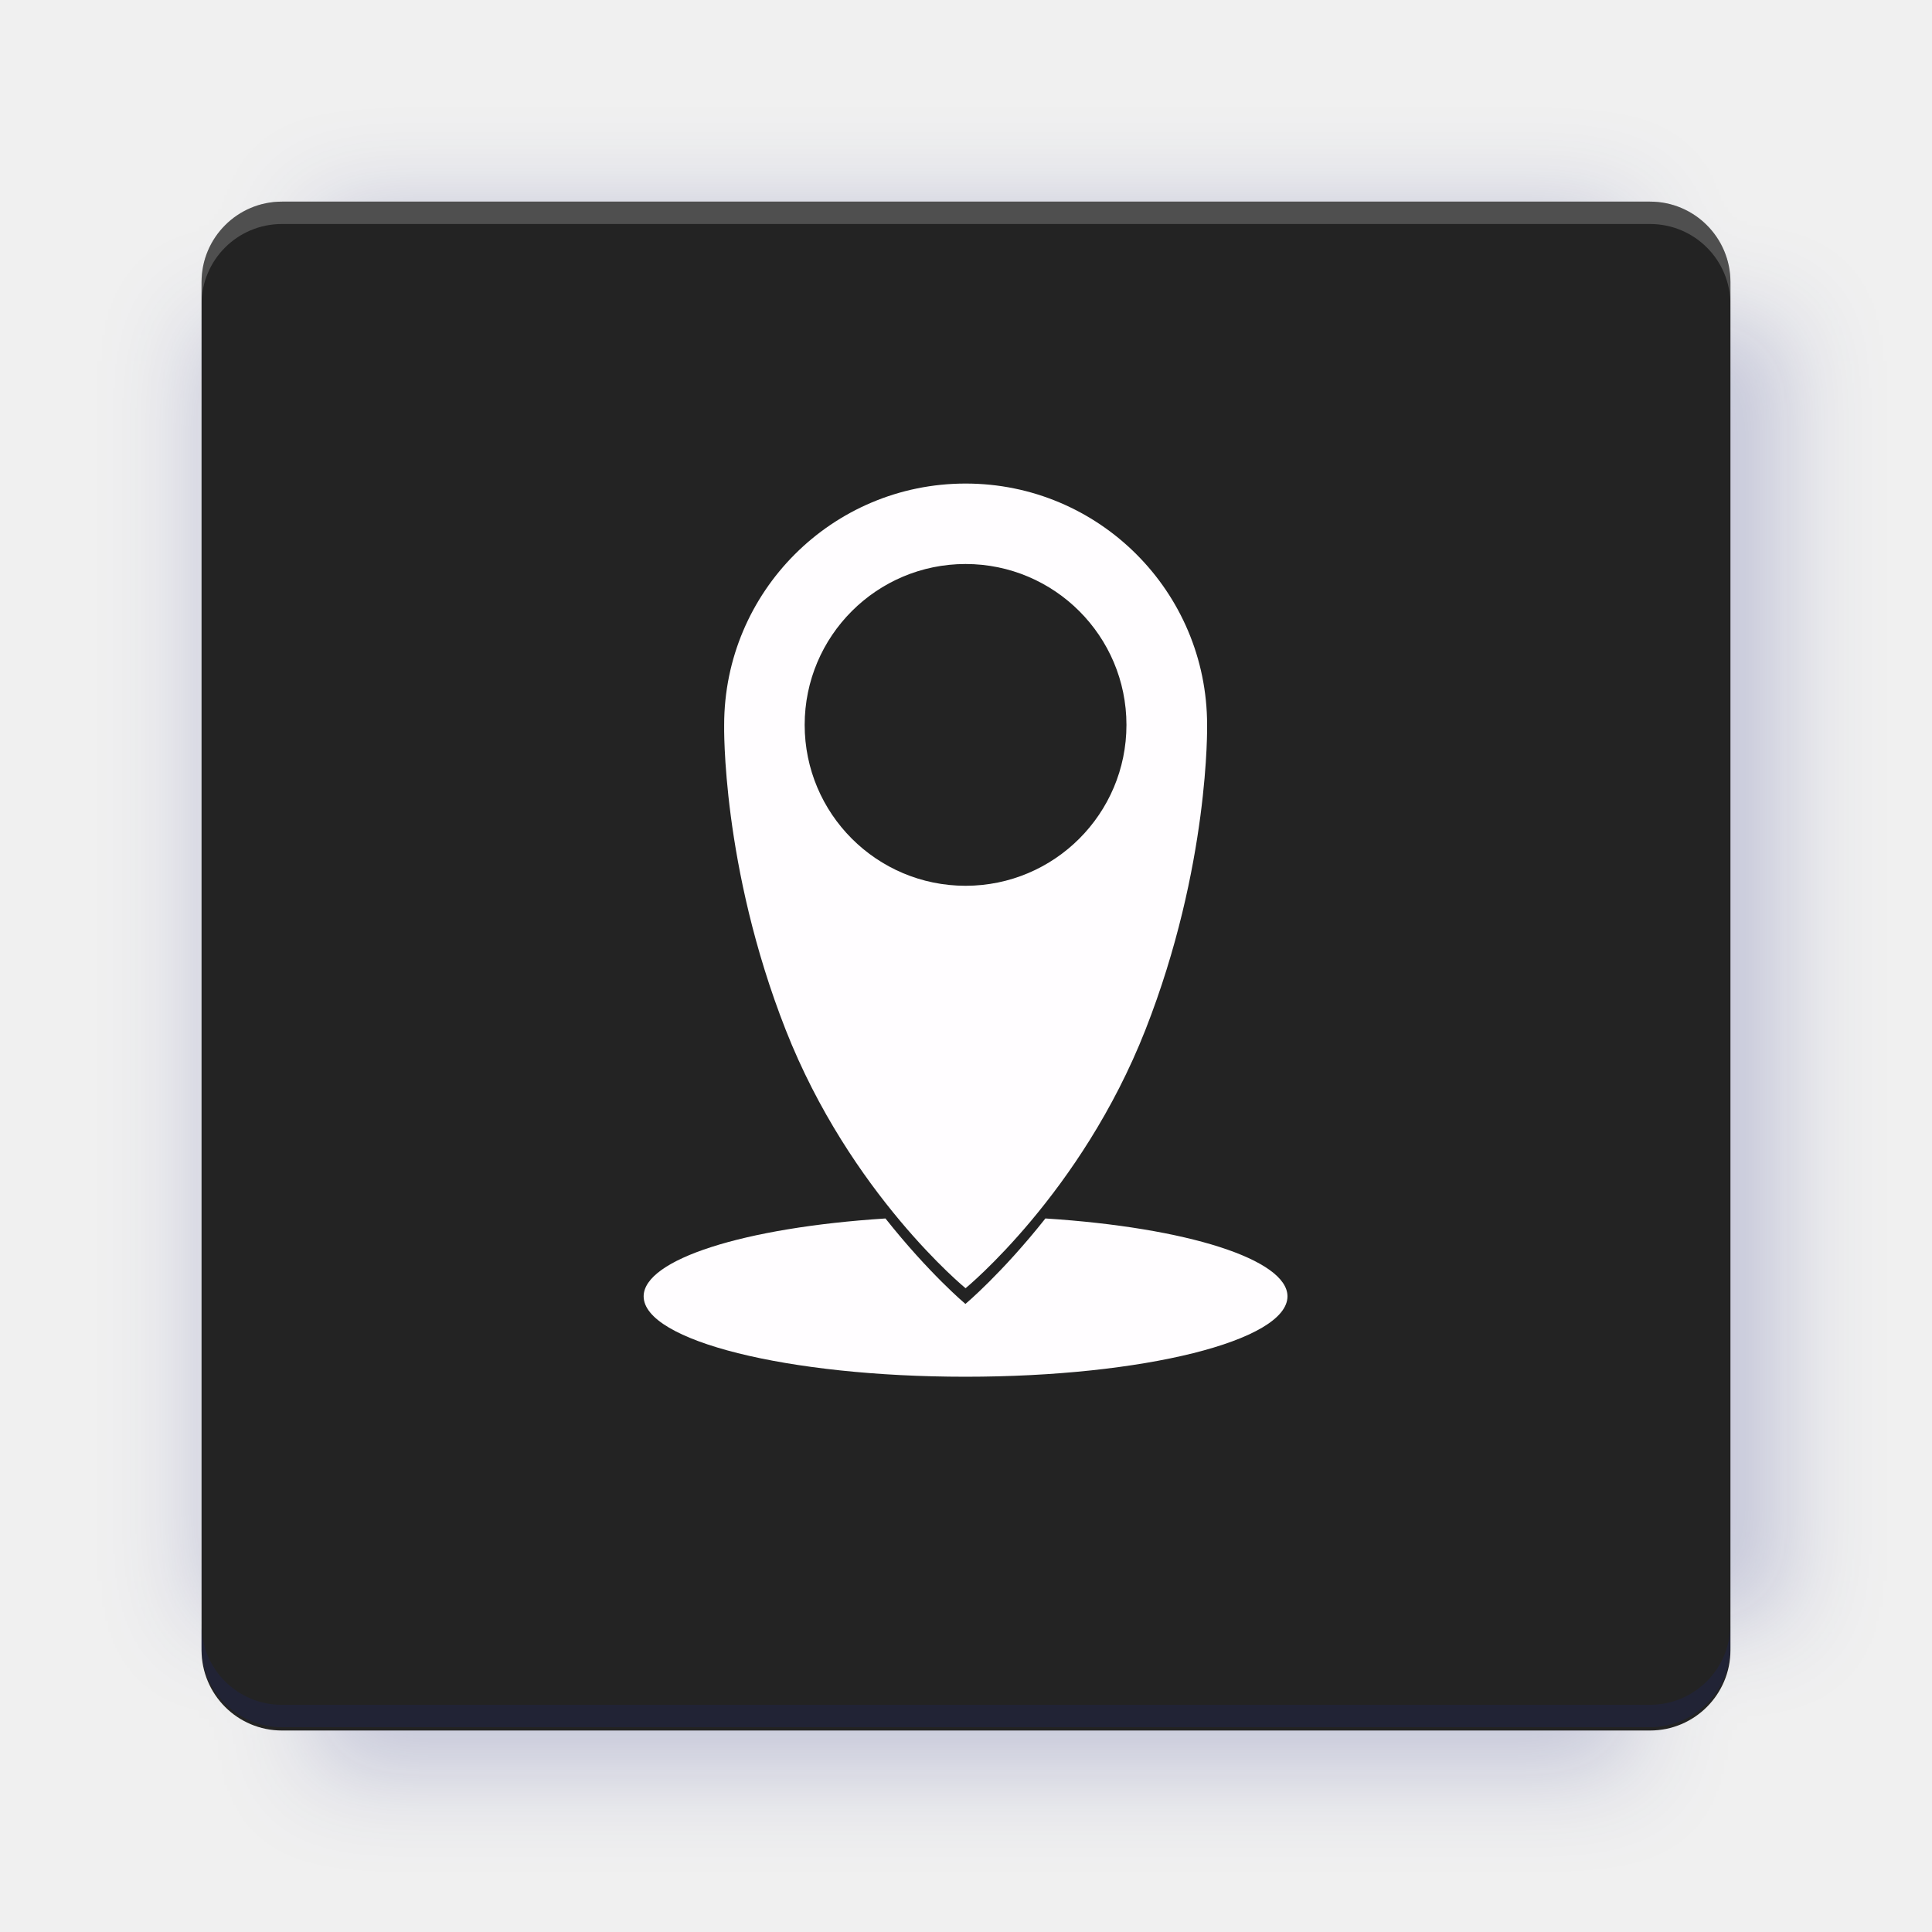
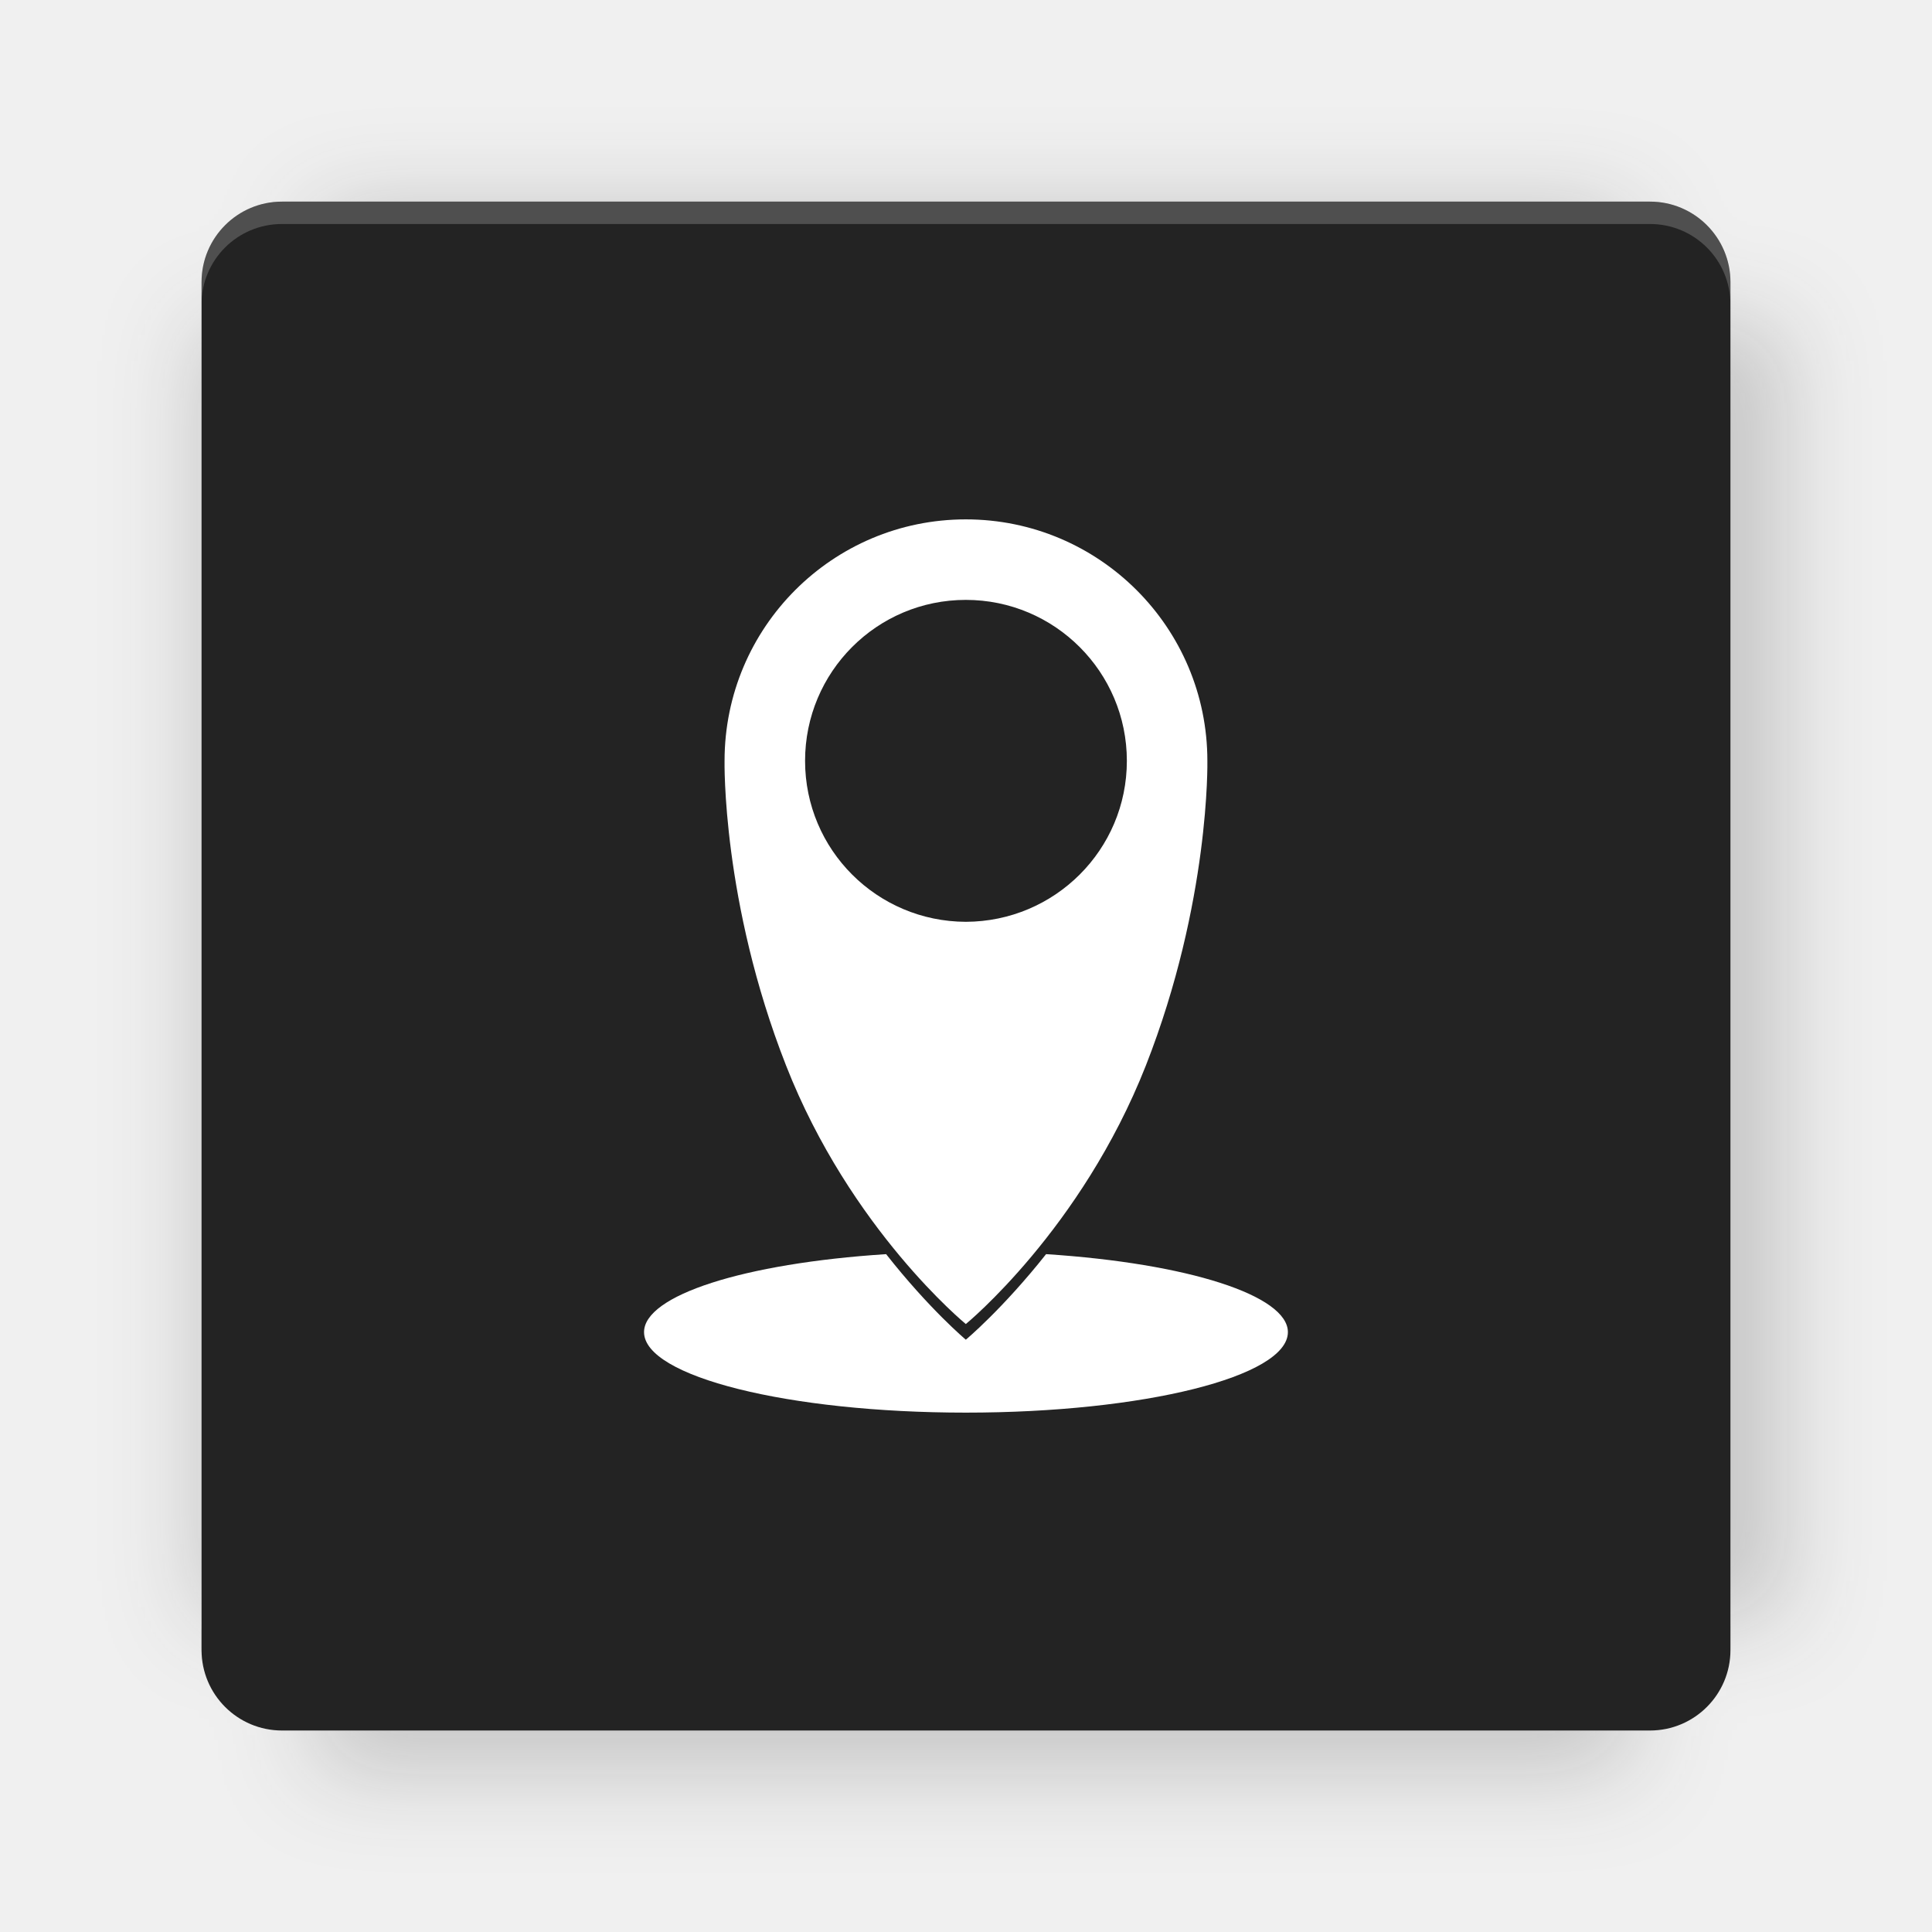
<svg xmlns="http://www.w3.org/2000/svg" version="1.1" viewBox="0 0 28.747 28.747">
  <defs>
    <filter id="filter6206-7" color-interpolation-filters="sRGB">
      <feGaussianBlur stdDeviation="0.658" />
    </filter>
  </defs>
  <g transform="translate(0 -1093.8)">
-     <path transform="matrix(1.0781 0 0 1.0641 -.093733 2.7509)" d="m4.418 1028.2v1.605h-1.605v18.192h1.605v2.14h18.192v-2.14h2.14v-18.192h-2.14v-1.605z" fill="#1a237e" filter="url(#filter6206-7)" opacity=".2" />
+     <path transform="matrix(1.0781 0 0 1.0641 -.093733 2.7509)" d="m4.418 1028.2v1.605h-1.605v18.192h1.605v2.14h18.192v-2.14h2.14v-18.192h-2.14v-1.605z" fill="#232323" filter="url(#filter6206-7)" opacity=".2" />
    <rect x="2.999" y="1096.8" width="22.749" height="22.749" rx="1.197" ry="1.197" fill="#232323" />
    <g transform="translate(-22.32 1056.5)">
      <path d="m0 0h51.2v51.2h-51.2z" fill="none" stroke-width="1.067" />
      <g transform="matrix(.33601 0 0 .33601 1.5296 73.043)">
        <path d="m0 0h51.2v51.2h-51.2z" fill="none" stroke-width="1.067" />
      </g>
      <g transform="matrix(.37187 0 0 .37187 38.802 63.239)">
        <path d="m0 0h51.2v51.2h-51.2z" fill="none" stroke-width="1.067" />
        <g transform="matrix(2.6891 0 0 2.6891 -82.906 -48.45)">
          <path d="m0 0h51.2v51.2h-51.2z" fill="none" stroke-width="1.067" />
        </g>
      </g>
    </g>
    <path d="m4.196 1096.8c-0.663 0-1.198 0.535-1.198 1.198v0.333c0-0.663 0.535-1.198 1.198-1.198h20.354c0.663 0 1.198 0.534 1.198 1.198v-0.333c0-0.663-0.535-1.198-1.198-1.198z" fill="#fff" opacity=".2" />
    <rect x="128" y="546.52" width="42.667" height="42.667" fill="none" stroke-width="1.067" />
    <rect x="128" y="631.85" width="42.667" height="42.667" fill="none" stroke-width="1.067" />
    <rect x="128" y="674.52" width="42.667" height="42.667" fill="none" stroke-width="1.067" />
    <rect x="128" y="589.19" width="42.667" height="42.667" fill="none" stroke-width="1.067" />
    <rect x="128" y="717.19" width="42.667" height="42.667" fill="none" stroke-width="1.067" />
    <rect x="213.33" y="546.52" width="42.667" height="42.667" fill="none" stroke-width="1.067" />
    <rect x="213.33" y="631.85" width="42.667" height="42.667" fill="none" stroke-width="1.067" />
    <rect x="213.33" y="674.52" width="42.667" height="42.667" fill="none" stroke-width="1.067" />
    <rect x="213.33" y="589.19" width="42.667" height="42.667" fill="none" stroke-width="1.067" />
    <rect x="213.33" y="717.19" width="42.667" height="42.667" fill="none" stroke-width="1.067" />
    <rect x="298.67" y="546.52" width="42.667" height="42.667" fill="none" stroke-width="1.067" />
    <rect x="298.67" y="631.85" width="42.667" height="42.667" fill="none" stroke-width="1.067" />
    <rect x="298.67" y="674.52" width="42.667" height="42.667" fill="none" stroke-width="1.067" />
    <rect x="298.67" y="589.19" width="42.667" height="42.667" fill="none" stroke-width="1.067" />
    <rect x="298.67" y="717.19" width="42.667" height="42.667" fill="none" stroke-width="1.067" />
    <rect x="170.67" y="546.52" width="42.667" height="42.667" fill="none" stroke-width="1.067" />
    <rect x="170.67" y="631.85" width="42.667" height="42.667" fill="none" stroke-width="1.067" />
    <rect x="170.67" y="674.52" width="42.667" height="42.667" fill="none" stroke-width="1.067" />
    <rect x="170.67" y="589.19" width="42.667" height="42.667" fill="none" stroke-width="1.067" />
    <rect x="170.67" y="717.19" width="42.667" height="42.667" fill="none" stroke-width="1.067" />
    <rect x="256" y="546.52" width="42.667" height="42.667" fill="none" stroke-width="1.067" />
    <rect x="256" y="631.85" width="42.667" height="42.667" fill="none" stroke-width="1.067" />
    <rect x="256" y="674.52" width="42.667" height="42.667" fill="none" stroke-width="1.067" />
    <rect x="256" y="589.19" width="42.667" height="42.667" fill="none" stroke-width="1.067" />
    <rect x="256" y="717.19" width="42.667" height="42.667" fill="none" stroke-width="1.067" />
    <rect x="128" y="759.85" width="42.667" height="42.667" fill="none" stroke-width="1.067" />
    <rect x="213.33" y="759.85" width="42.667" height="42.667" fill="none" stroke-width="1.067" />
    <rect x="298.67" y="759.85" width="42.667" height="42.667" fill="none" stroke-width="1.067" />
    <rect x="170.67" y="759.85" width="42.667" height="42.667" fill="none" stroke-width="1.067" />
    <rect x="256" y="759.85" width="42.667" height="42.667" fill="none" stroke-width="1.067" />
    <rect x="341.33" y="589.19" width="42.667" height="42.667" fill="none" stroke-width="1.067" />
    <rect x="341.33" y="631.85" width="42.667" height="42.667" fill="none" stroke-width="1.067" />
    <rect x="341.33" y="717.19" width="42.667" height="42.667" fill="none" stroke-width="1.067" />
    <rect x="341.33" y="546.52" width="42.667" height="42.667" fill="none" stroke-width="1.067" />
    <rect x="341.33" y="674.52" width="42.667" height="42.667" fill="none" stroke-width="1.067" />
    <rect x="341.33" y="759.85" width="42.667" height="42.667" fill="none" stroke-width="1.067" />
    <rect x="160" y="578.52" width="192" height="192" fill="none" stroke-width="1.067" />
    <g transform="matrix(.37344 0 0 .37344 4.7333 1097.4)">
      <path d="m0 0h51.2v51.2h-51.2z" fill="none" stroke-width="1.067" />
    </g>
    <g transform="matrix(.36471 0 0 .36471 5.1356 1097.4)">
      <path d="m0 0h51.2v51.2h-51.2z" fill="none" stroke-width="1.067" />
    </g>
    <g transform="matrix(.41585 0 0 .41585 84.325 1055.9)">
      <g transform="matrix(.062269 0 0 .062269 -28.238 185.29)">
        <g transform="matrix(38.618 0 0 38.618 14724 -13542)">
          <g transform="matrix(.71436 0 0 .71436 -400.52 188.34)">
            <path d="m1293.2-120.67c-181.75 0.276-511.18 0.135-699.05 0.14-2.322 10.413-3.593 21.251-3.593 32.384v114c207.65 0.737 494.72 0.381 706.23 0.373v-114.37c0-11.18-1.252-22.07-3.593-32.523zm-458.69 295.56c-78.385-4e-3 -158.85 0.179-243.95 0.56v138.63c286.34-0.393 421.73-0.138 706.23-0.327v-137.75c-163.2-0.53-311.22-1.111-462.28-1.12z" opacity="0" stroke-width="1.493" />
          </g>
        </g>
      </g>
    </g>
-     <path d="m24.549 1119.5c0.663 0 1.198-0.535 1.198-1.198v-0.333c0 0.663-0.535 1.198-1.198 1.198h-20.354c-0.663 0-1.198-0.535-1.198-1.198v0.333c0 0.663 0.535 1.198 1.198 1.198z" fill="#1a237e" opacity=".2" />
+     <path d="m24.549 1119.5c0.663 0 1.198-0.535 1.198-1.198v-0.333c0 0.663-0.535 1.198-1.198 1.198h-20.354c-0.663 0-1.198-0.535-1.198-1.198v0.333c0 0.663 0.535 1.198 1.198 1.198z" fill="#232323" opacity=".2" />
  </g>
-   <path d="m14.367 7.195a3.592 3.592 0 0 0-3.592 3.592s-0.042 2.099 0.916 4.537c0.958 2.438 2.676 3.844 2.676 3.844s1.718-1.406 2.676-3.844c0.958-2.438 0.918-4.537 0.918-4.537a3.592 3.592 0 0 0-3.594-3.592zm0 1.197a2.395 2.395 0 0 1 2.394 2.394 2.395 2.395 0 0 1-2.394 2.394 2.395 2.395 0 0 1-2.394-2.394 2.395 2.395 0 0 1 2.394-2.394zm-1.19 9.738a4.789 1.197 0 0 0-3.6 1.158 4.789 1.197 0 0 0 4.789 1.197 4.789 1.197 0 0 0 4.791-1.197 4.789 1.197 0 0 0-3.602-1.158c-0.647 0.817-1.19 1.272-1.19 1.272-1e-6 0-0.543-0.455-1.19-1.272z" fill="#fffdff" />
  <g display="none" fill="none">
    <rect transform="rotate(90)" x="7.823" y="-20.923" width="13.1" height="13.1" display="inline" stroke="#000" stroke-width=".07" />
    <rect x="7.224" y="8.653" width="14.298" height="11.441" stroke="#5261ff" stroke-linecap="round" stroke-linejoin="round" stroke-width=".07" />
    <rect transform="rotate(90)" x="7.224" y="-20.094" width="14.298" height="11.441" display="inline" stroke="#0f0" stroke-linecap="round" stroke-linejoin="round" stroke-width=".07" />
  </g>
+   <path d="m14.371 7.728c-1.984 0-3.59 1.609-3.59 3.593 0 0-0.042 2.096 0.915 4.533 0.957 2.441 2.675 3.847 2.675 3.847s1.718-1.406 2.679-3.847c0.957-2.437 0.915-4.533 0.915-4.533 0-1.984-1.61-3.593-3.594-3.593zm0 1.198c1.323 0 2.396 1.073 2.396 2.395 0 1.323-1.073 2.391-2.396 2.395-1.323-0.004-2.392-1.073-2.392-2.395 0-1.323 1.069-2.395 2.392-2.395zm-1.186 9.735c-2.122 0.137-3.602 0.615-3.602 1.16 0 0.661 2.147 1.198 4.788 1.198 2.646 0 4.792-0.536 4.792-1.198 0-0.545-1.485-1.023-3.598-1.16-0.649 0.819-1.194 1.273-1.194 1.273s-0.541-0.453-1.186-1.273z" fill="#fff" />
</svg>
